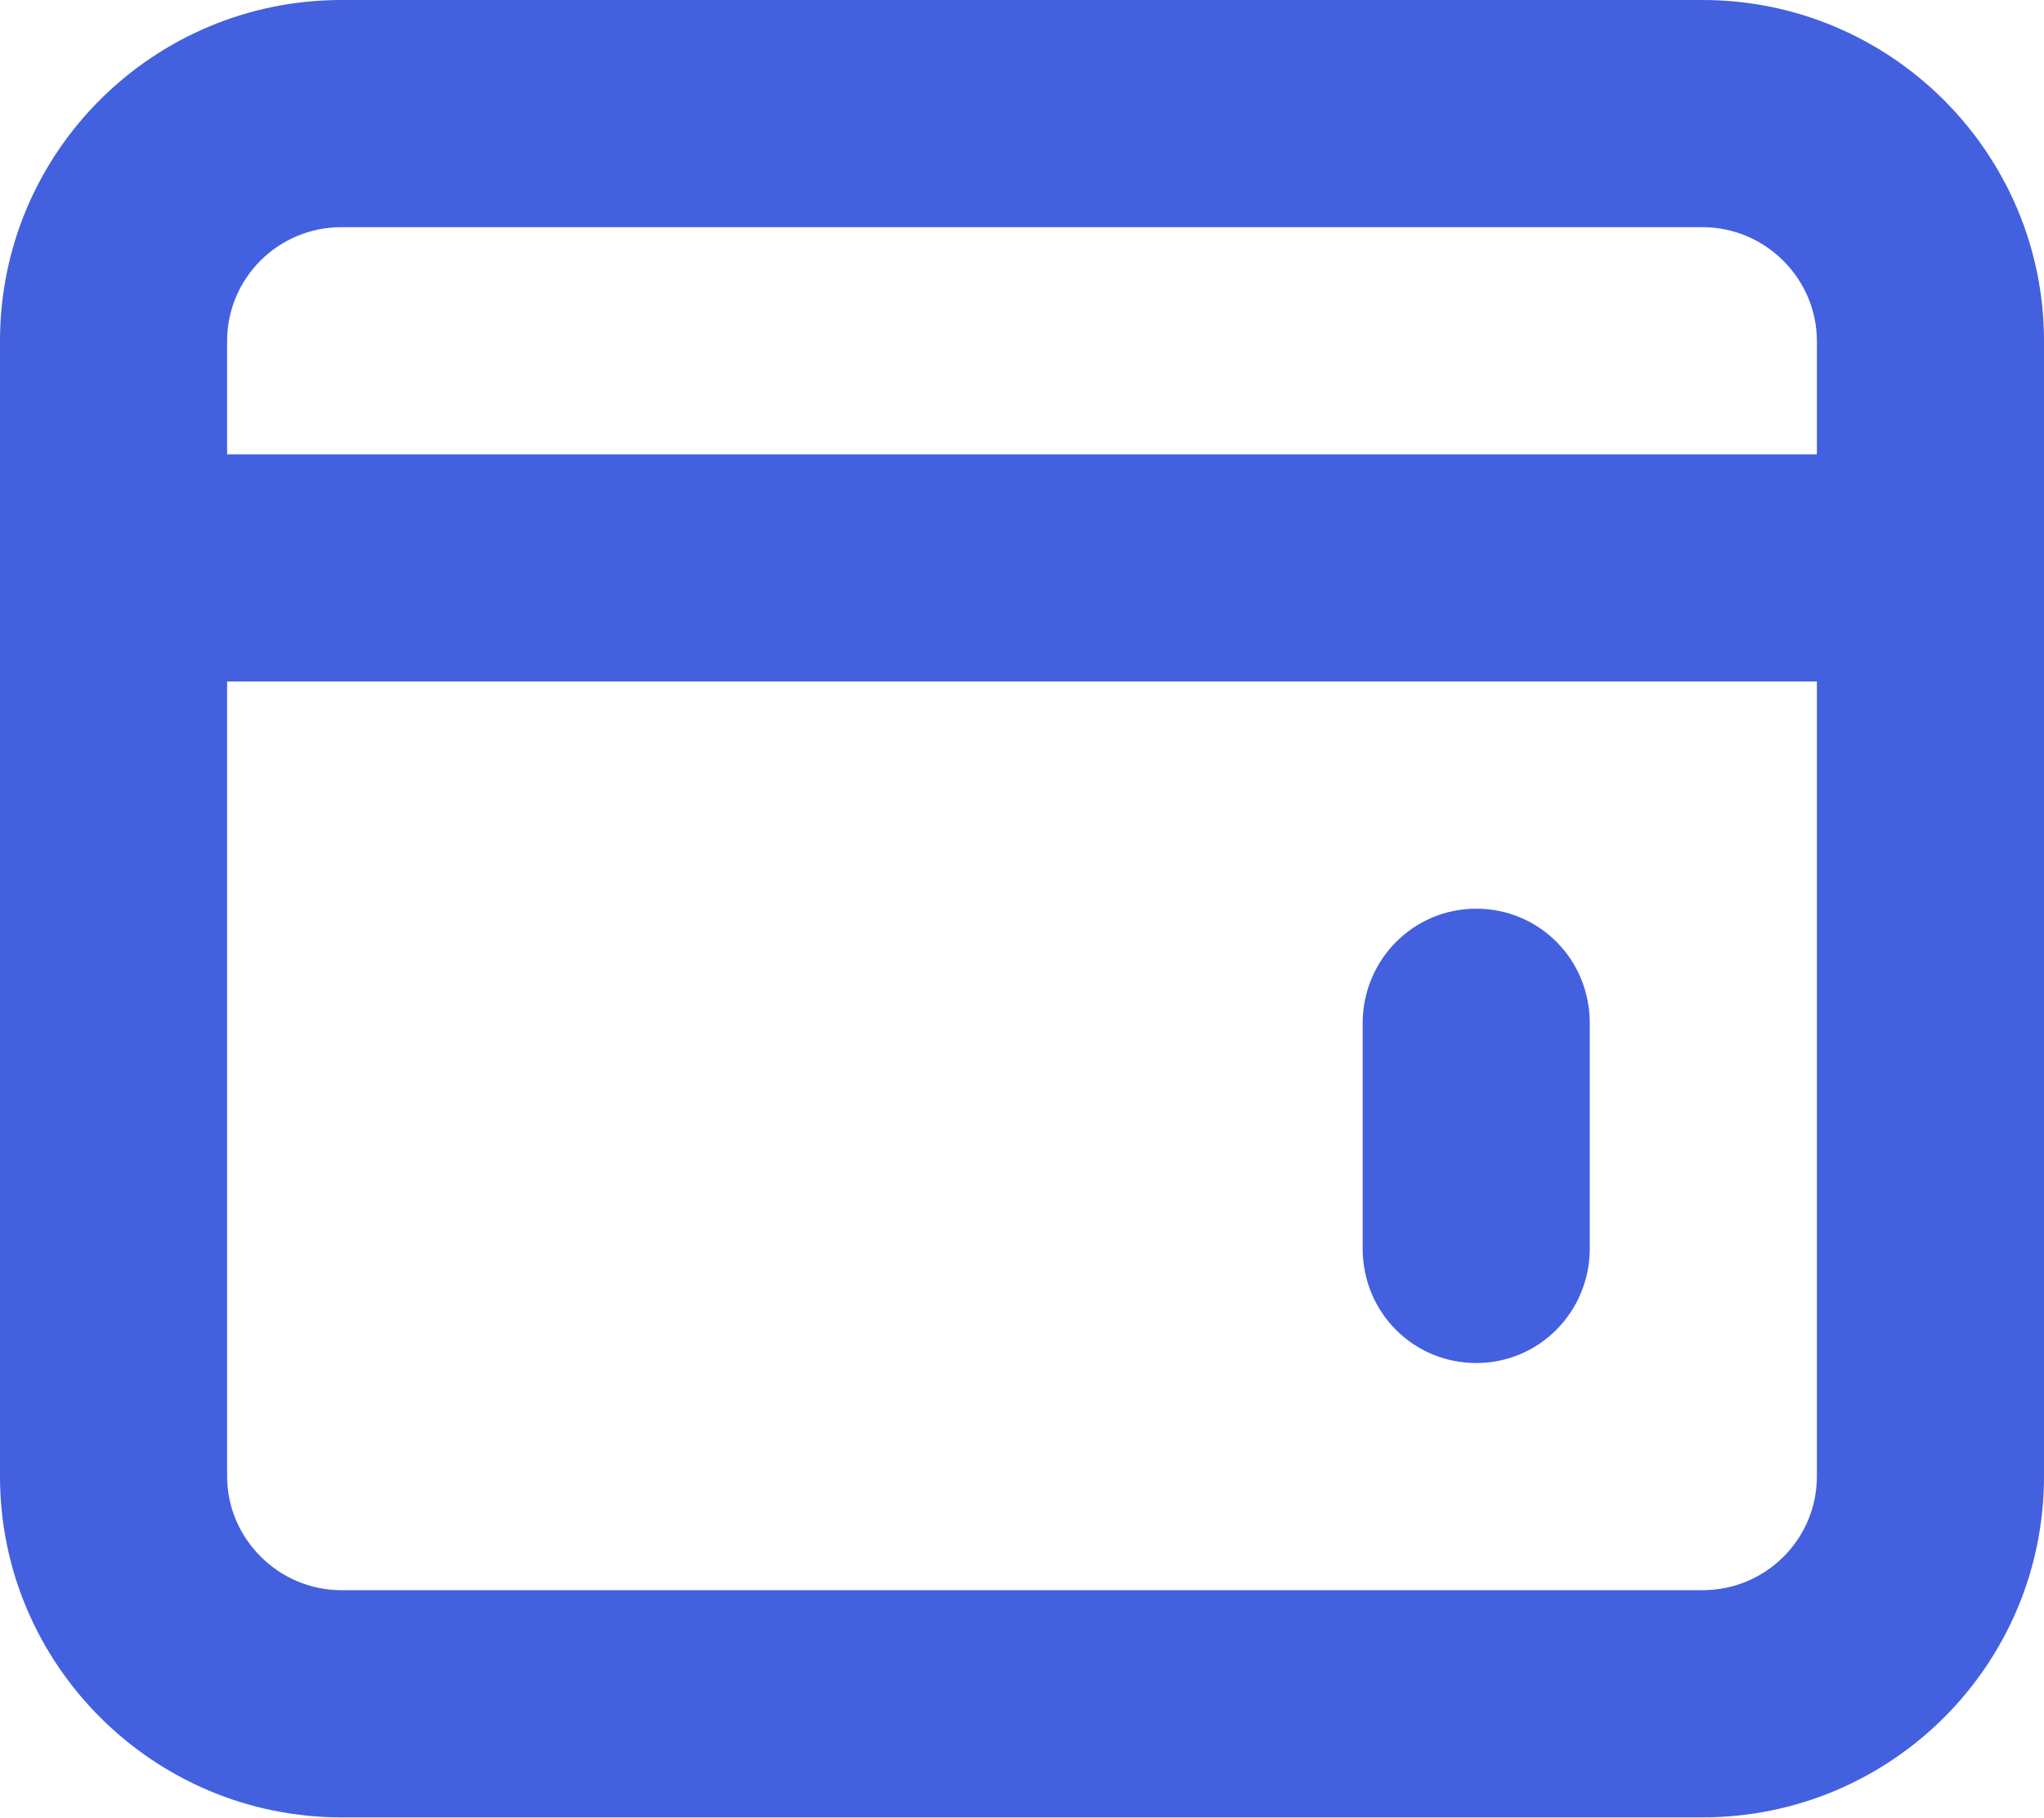
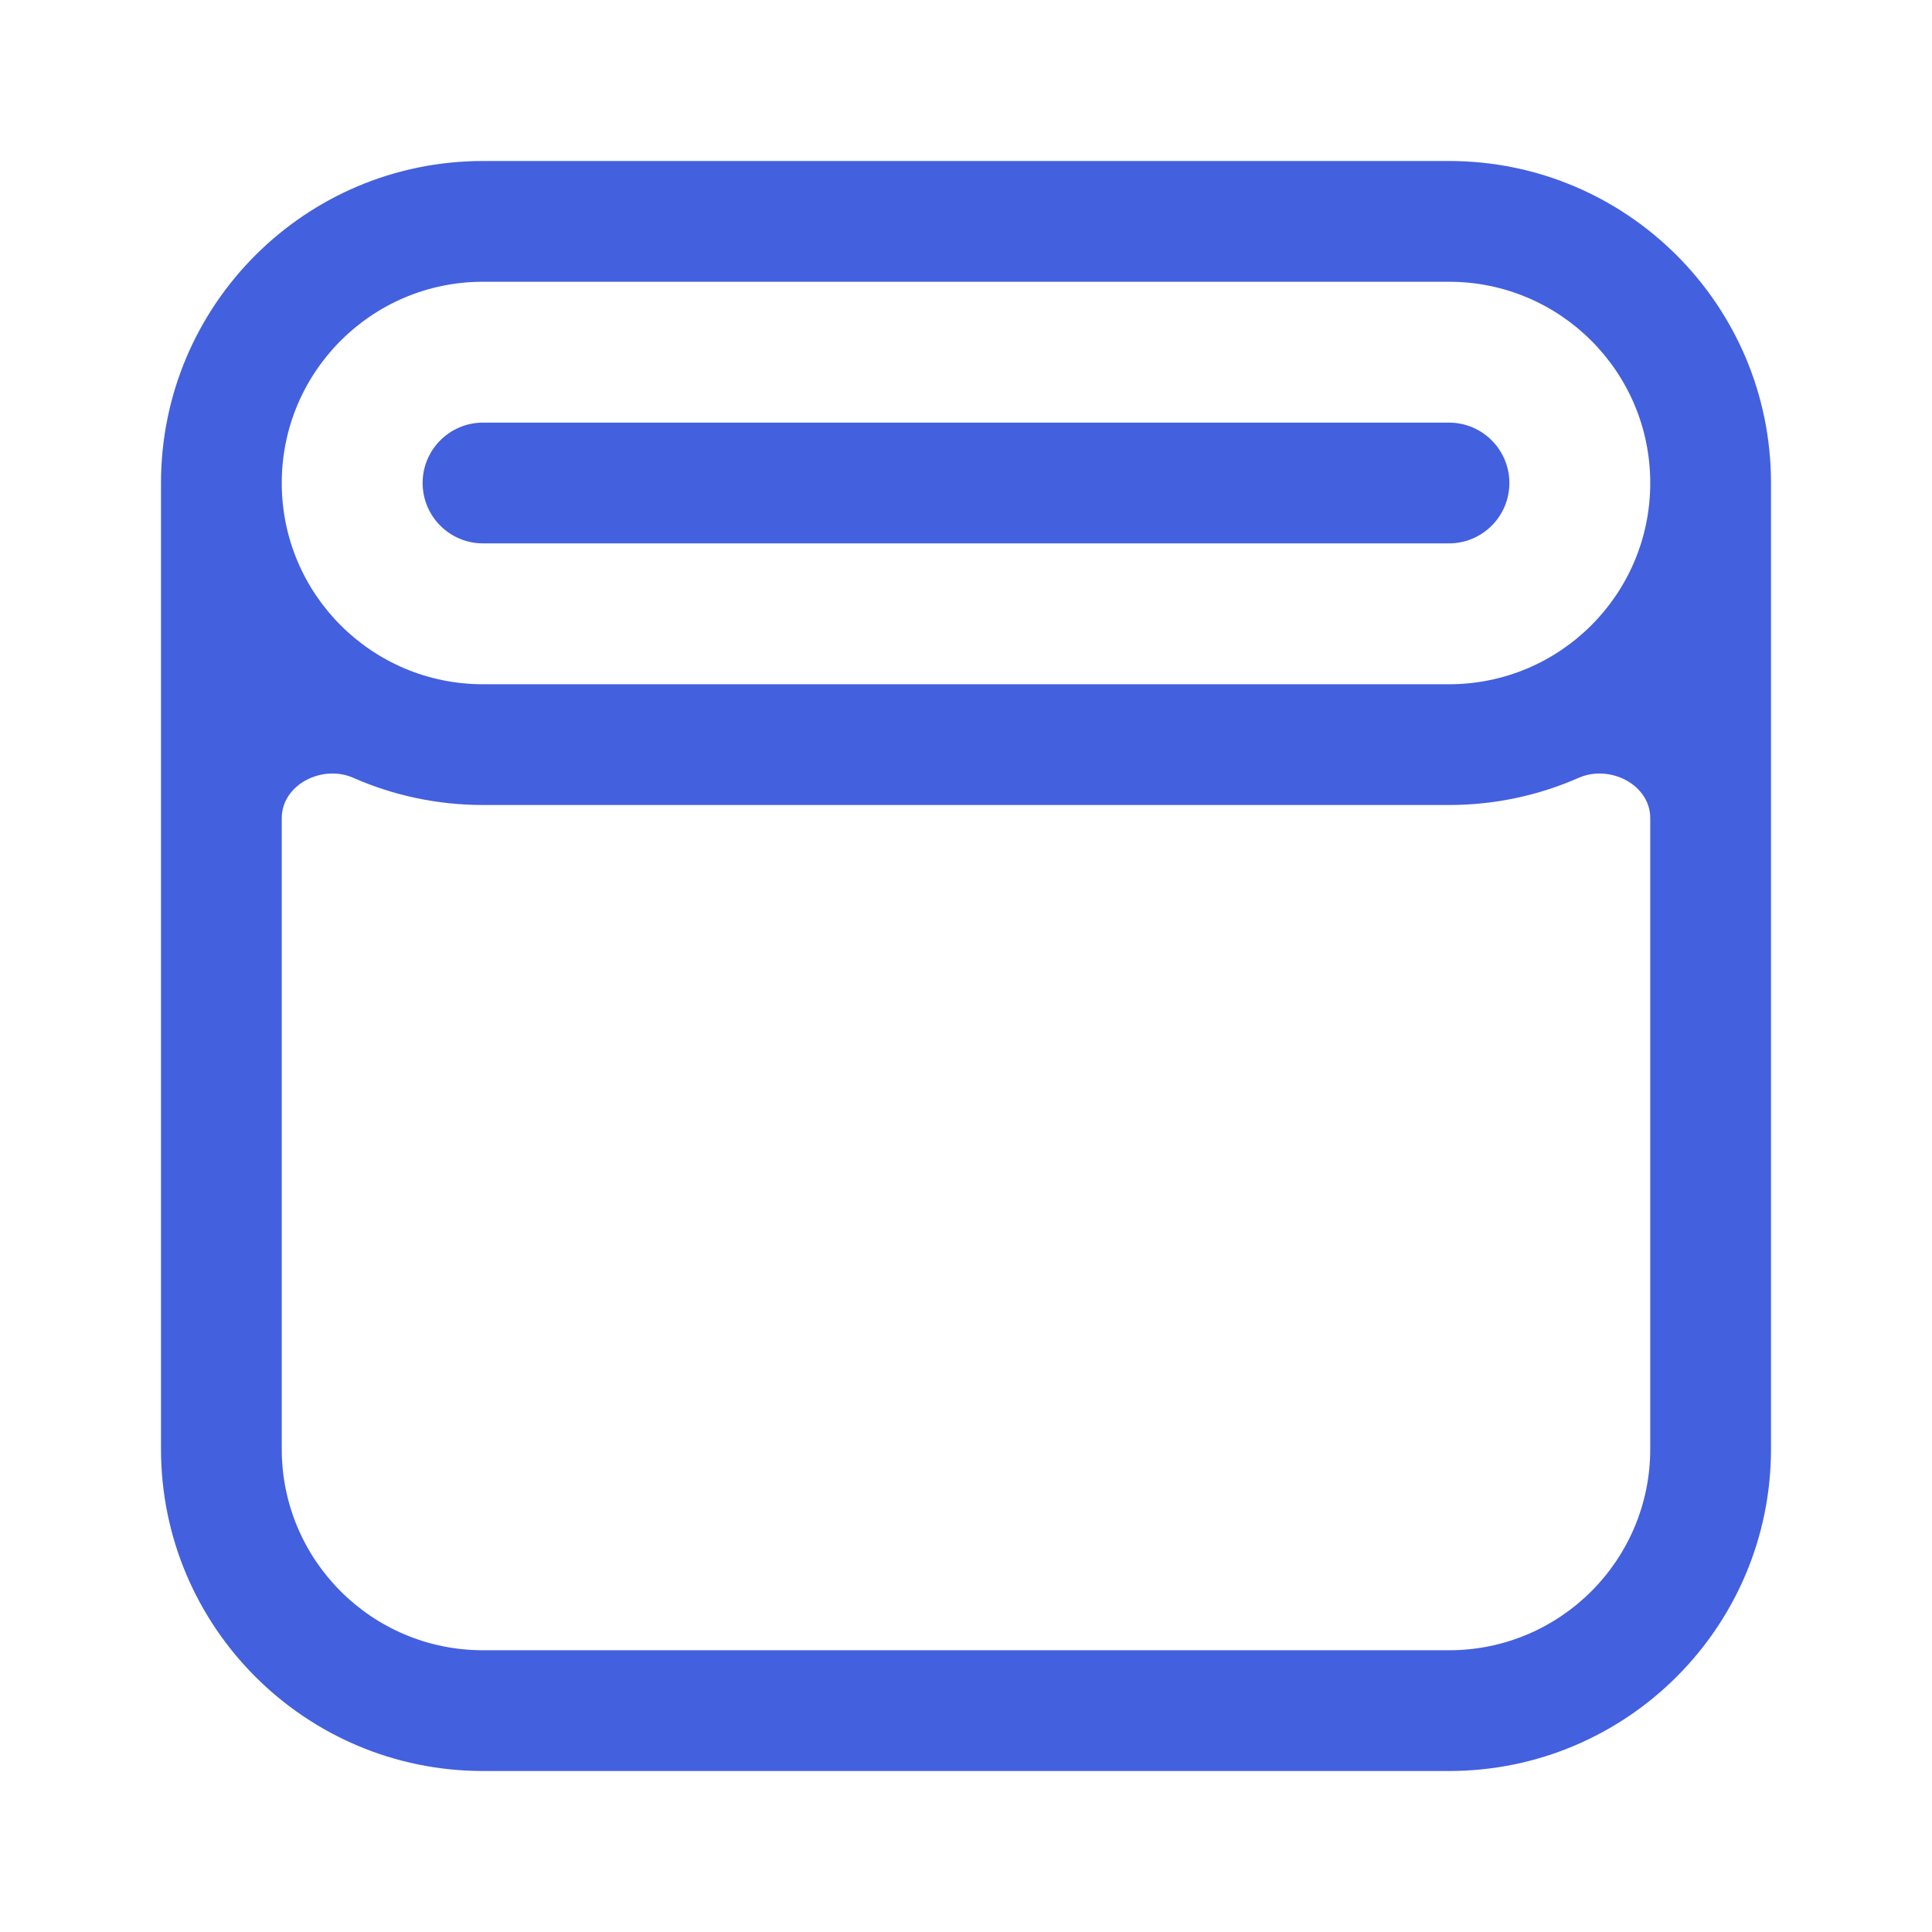
- <svg xmlns="http://www.w3.org/2000/svg" width="18" height="16" viewBox="0 0 18 16" fill="#4360DF">
-   <path fill-rule="evenodd" clip-rule="evenodd" d="M3.007 0C1.347 0 0 1.342 0 3.002V12.998C0 14.651 1.348 16 3.007 16H14.993C16.653 16 18 14.658 18 12.998V3.002C18 1.349 16.652 0 14.993 0H3.007ZM2 12.998V6H16V12.998C16 13.551 15.55 14 14.993 14H3.007C2.451 14 2 13.544 2 12.998ZM16 4H2V3.002C2 2.449 2.45 2 3.007 2H14.993C15.549 2 16 2.456 16 3.002V4ZM13 8C12.444 8 12 8.452 12 9.009V10.991C12 11.557 12.448 12 13 12C13.556 12 14 11.548 14 10.991V9.009C14 8.443 13.552 8 13 8Z" />
+ <svg xmlns="http://www.w3.org/2000/svg" width="24" height="24" viewBox="0 0 24 24" fill="none">
+   <path d="M6 5.25C5.586 5.25 5.25 5.586 5.25 6C5.25 6.414 5.586 6.75 6 6.75H18C18.414 6.75 18.75 6.414 18.75 6C18.75 5.586 18.414 5.25 18 5.25H6Z" fill="#4360DF" />
+   <path fill-rule="evenodd" clip-rule="evenodd" d="M6 2C3.791 2 2 3.791 2 6V18C2 20.209 3.791 22 6 22H18C20.209 22 22 20.209 22 18V6C22 3.791 20.209 2 18 2H6ZM6 3.5C4.619 3.5 3.5 4.619 3.5 6C3.5 7.381 4.619 8.5 6 8.5H18C19.381 8.5 20.5 7.381 20.5 6C20.5 4.619 19.381 3.5 18 3.5H6ZM20.5 18V10.164C20.5 9.745 19.996 9.493 19.612 9.662C19.119 9.879 18.574 10 18 10H6C5.426 10 4.881 9.879 4.388 9.662C4.004 9.493 3.5 9.745 3.5 10.164V18C3.5 19.381 4.619 20.5 6 20.5H18C19.381 20.5 20.5 19.381 20.5 18Z" fill="#4360DF" />
</svg>
